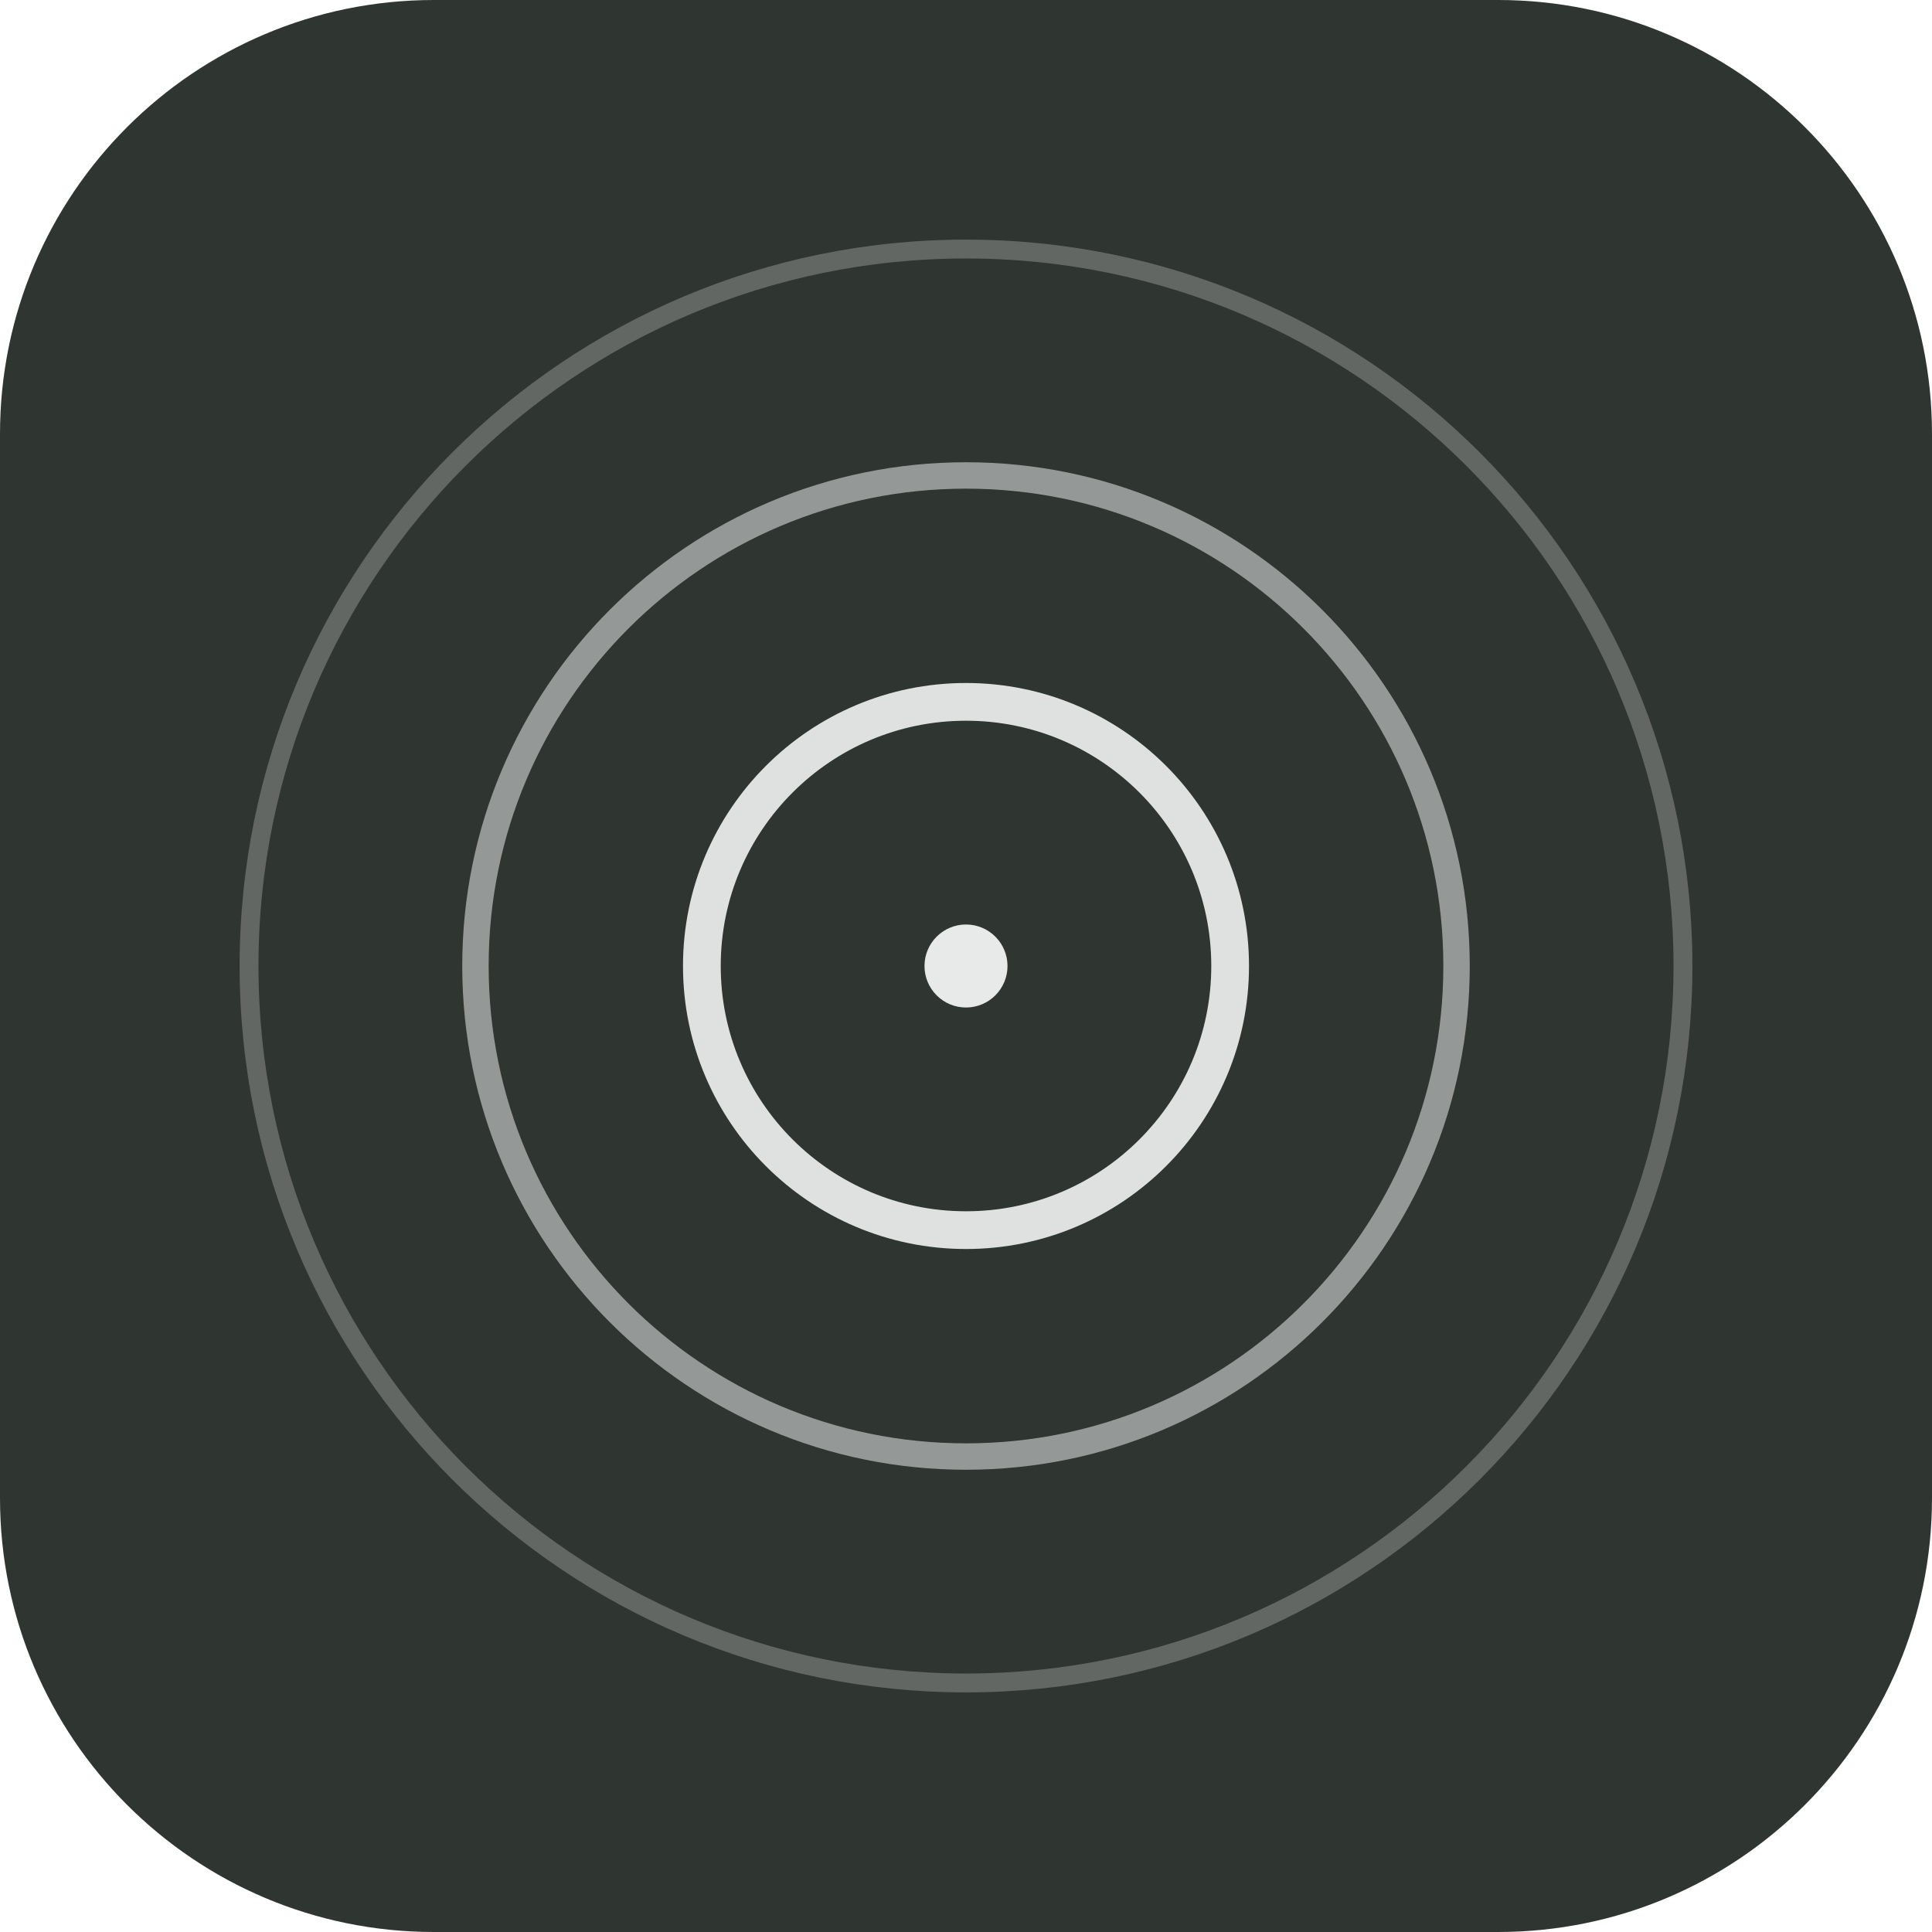
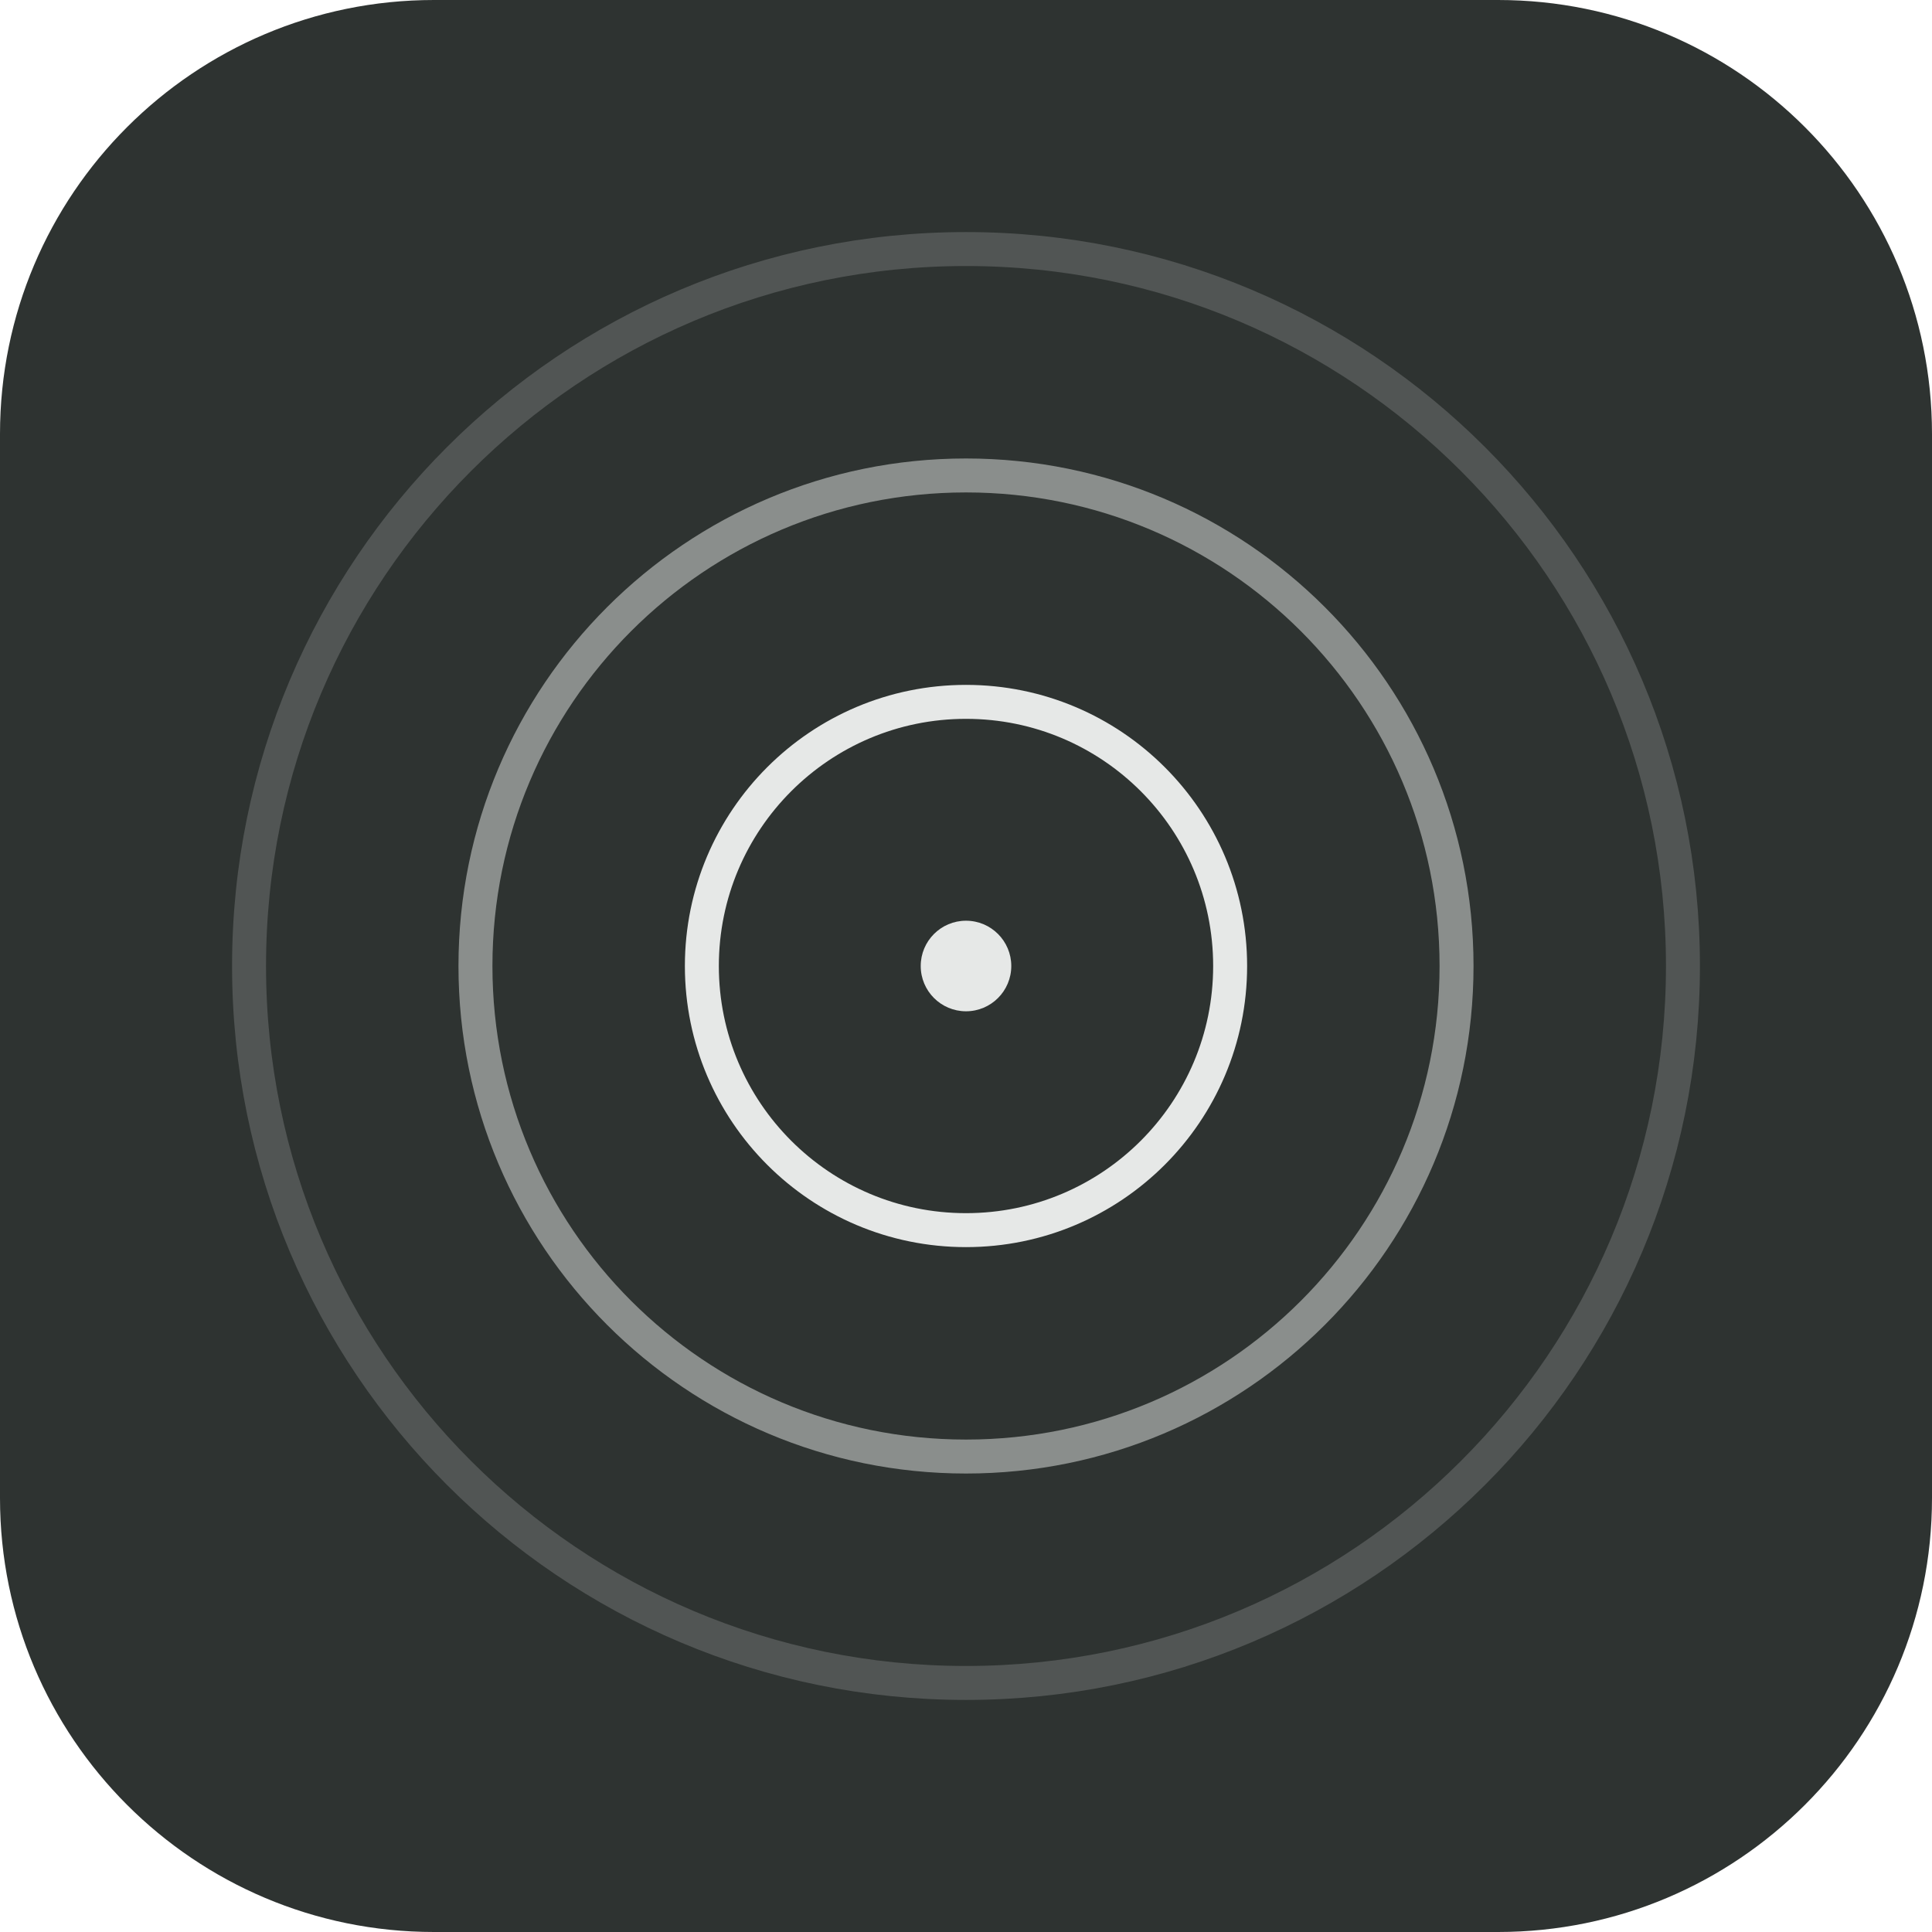
<svg xmlns="http://www.w3.org/2000/svg" viewBox="0 0 1024 1024" width="1024" height="1024">
-   <rect x="0" y="0" width="1024" height="1024" rx="230" ry="230" fill="#2F3531" />
-   <g fill="none" stroke="#E8EAEA" stroke-linecap="round">
-     <circle cx="512" cy="512" r="380" stroke-width="10" opacity="0.28" />
-     <circle cx="512" cy="512" r="260" stroke-width="14" opacity="0.55" />
-     <circle cx="512" cy="512" r="140" stroke-width="20" opacity="0.95" />
+   <rect x="0" y="0" width="1024" height="1024" rx="230" ry="230" fill="#2E3331" />
+   <g fill="none" stroke-width="18" stroke-linecap="round">
+     <circle cx="512" cy="512" r="380" stroke="#515554" />
+     <circle cx="512" cy="512" r="260" stroke="#8A8E8C" />
+     <circle cx="512" cy="512" r="140" stroke="#E6E8E7" />
  </g>
-   <circle cx="512" cy="512" r="22" fill="#E8EAEA" />
+   <circle cx="512" cy="512" r="24" fill="#E6E8E7" />
</svg>
